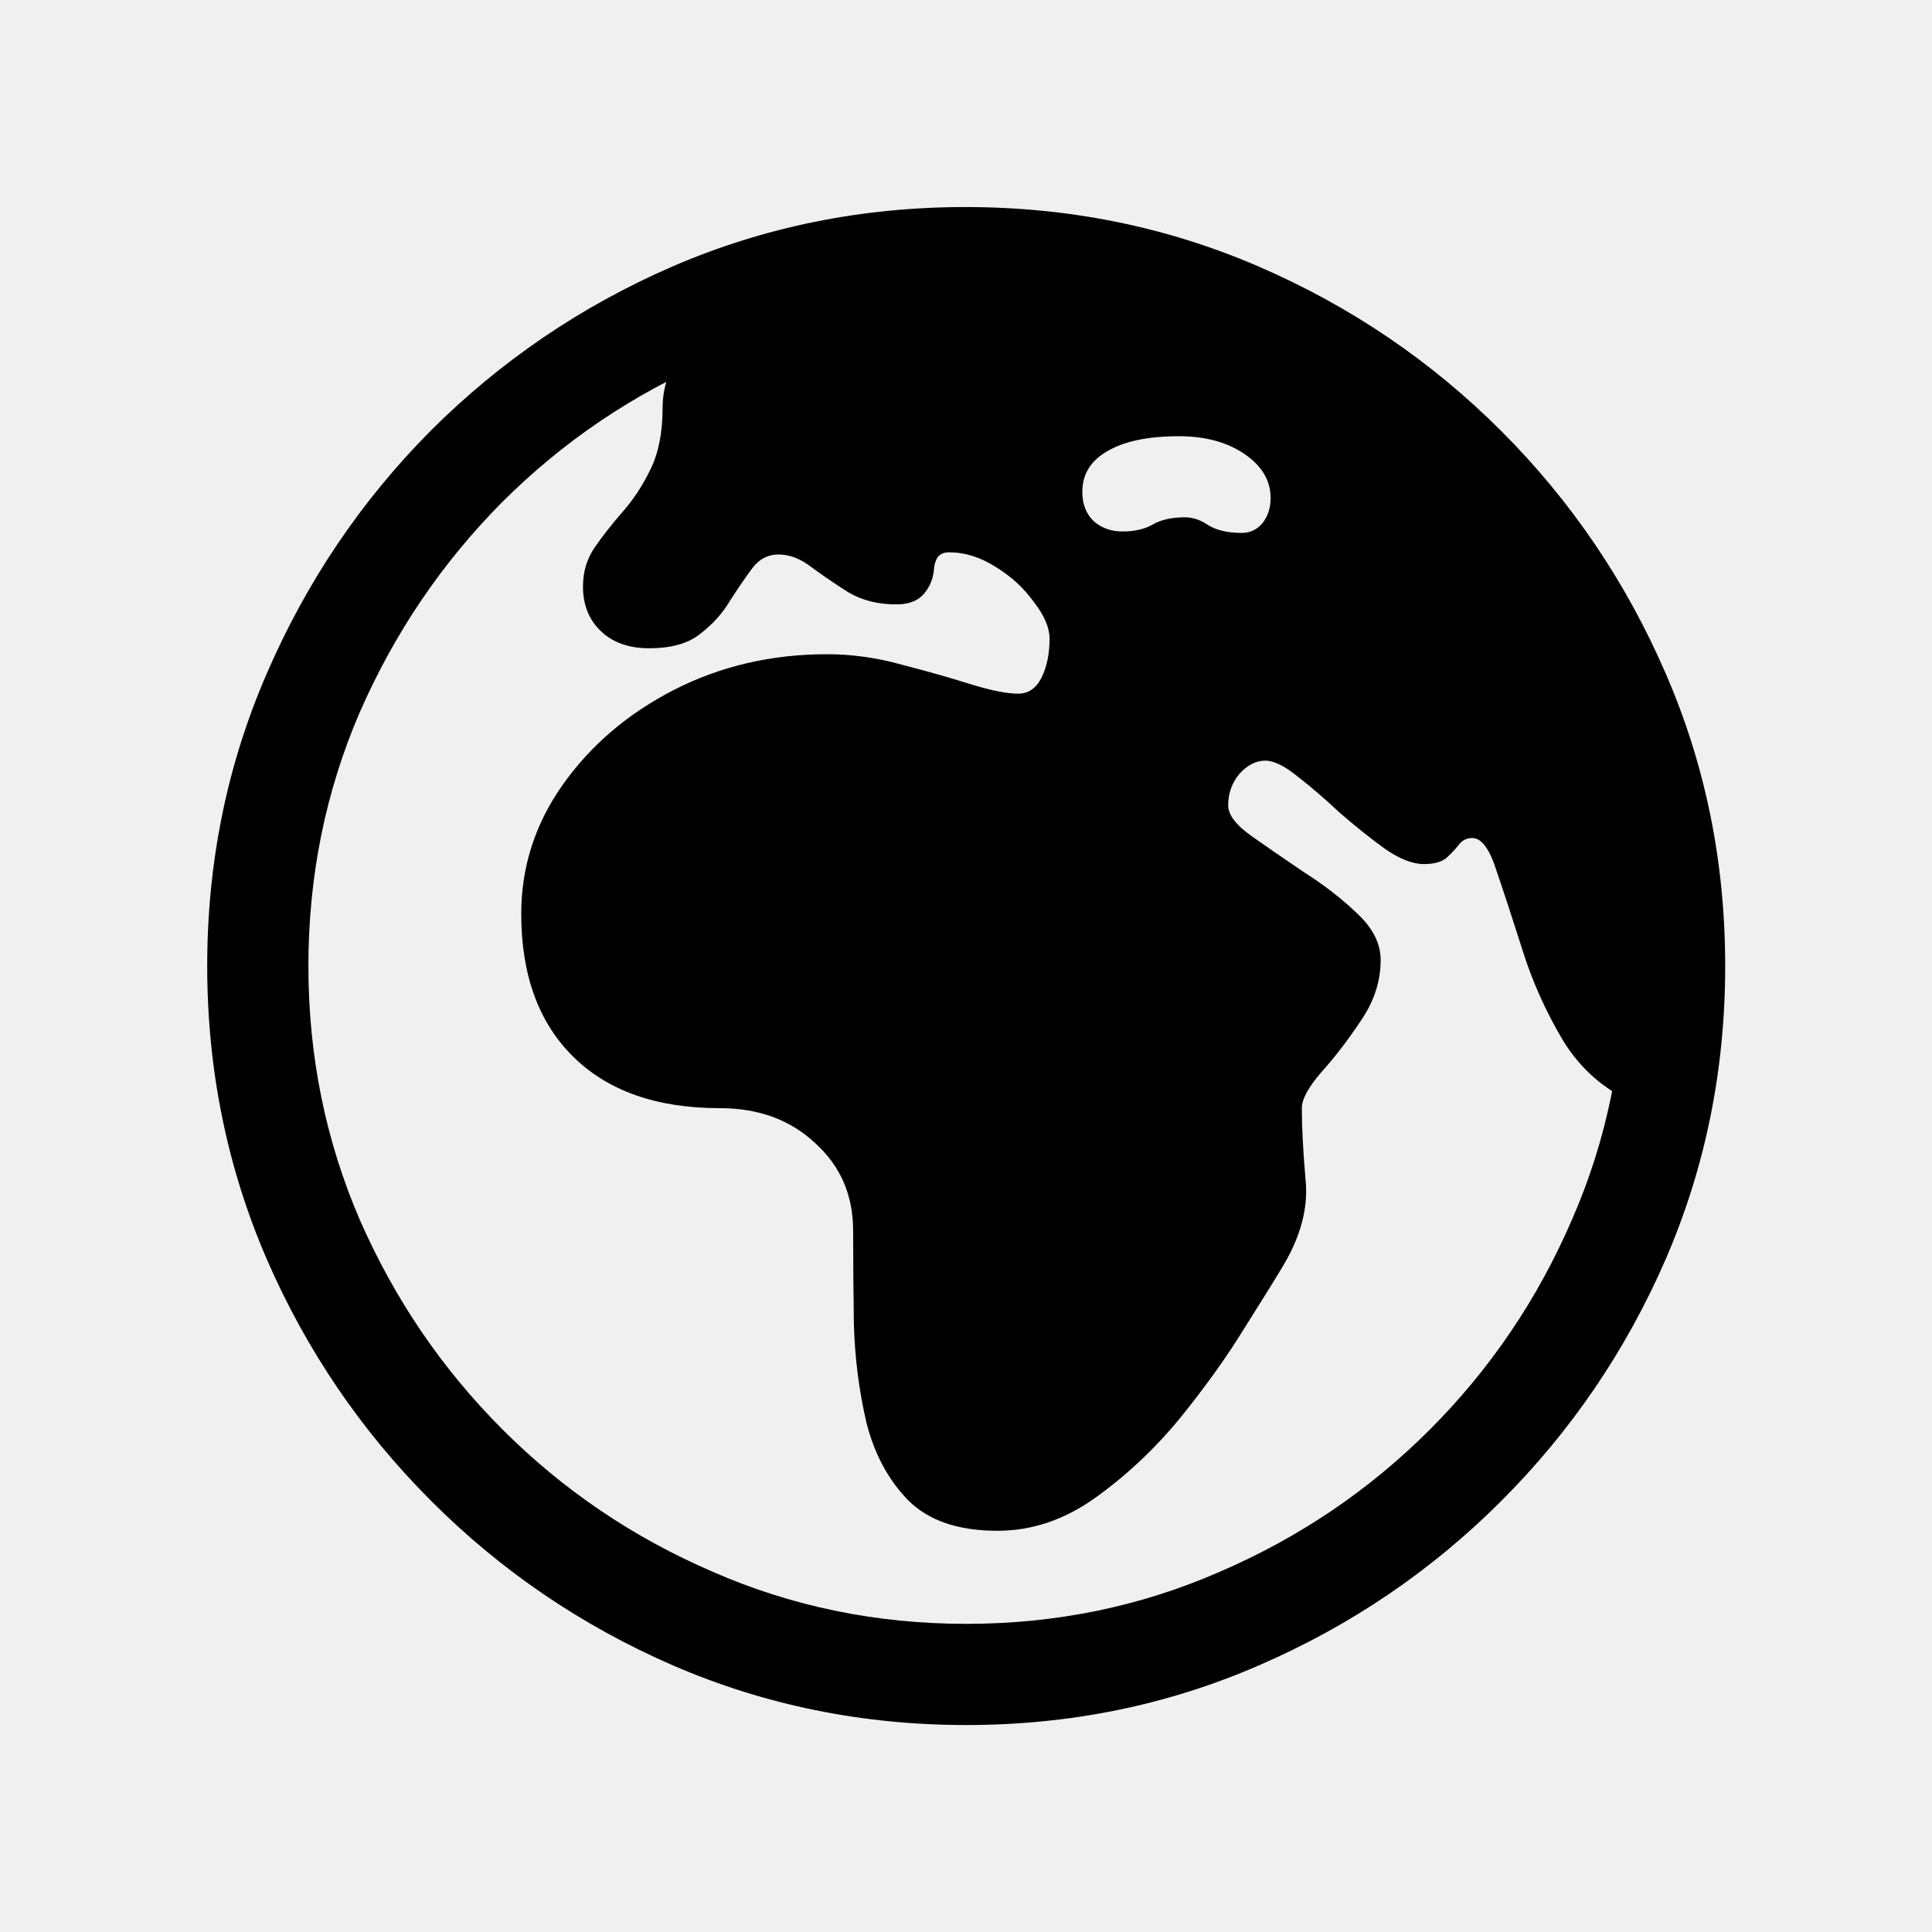
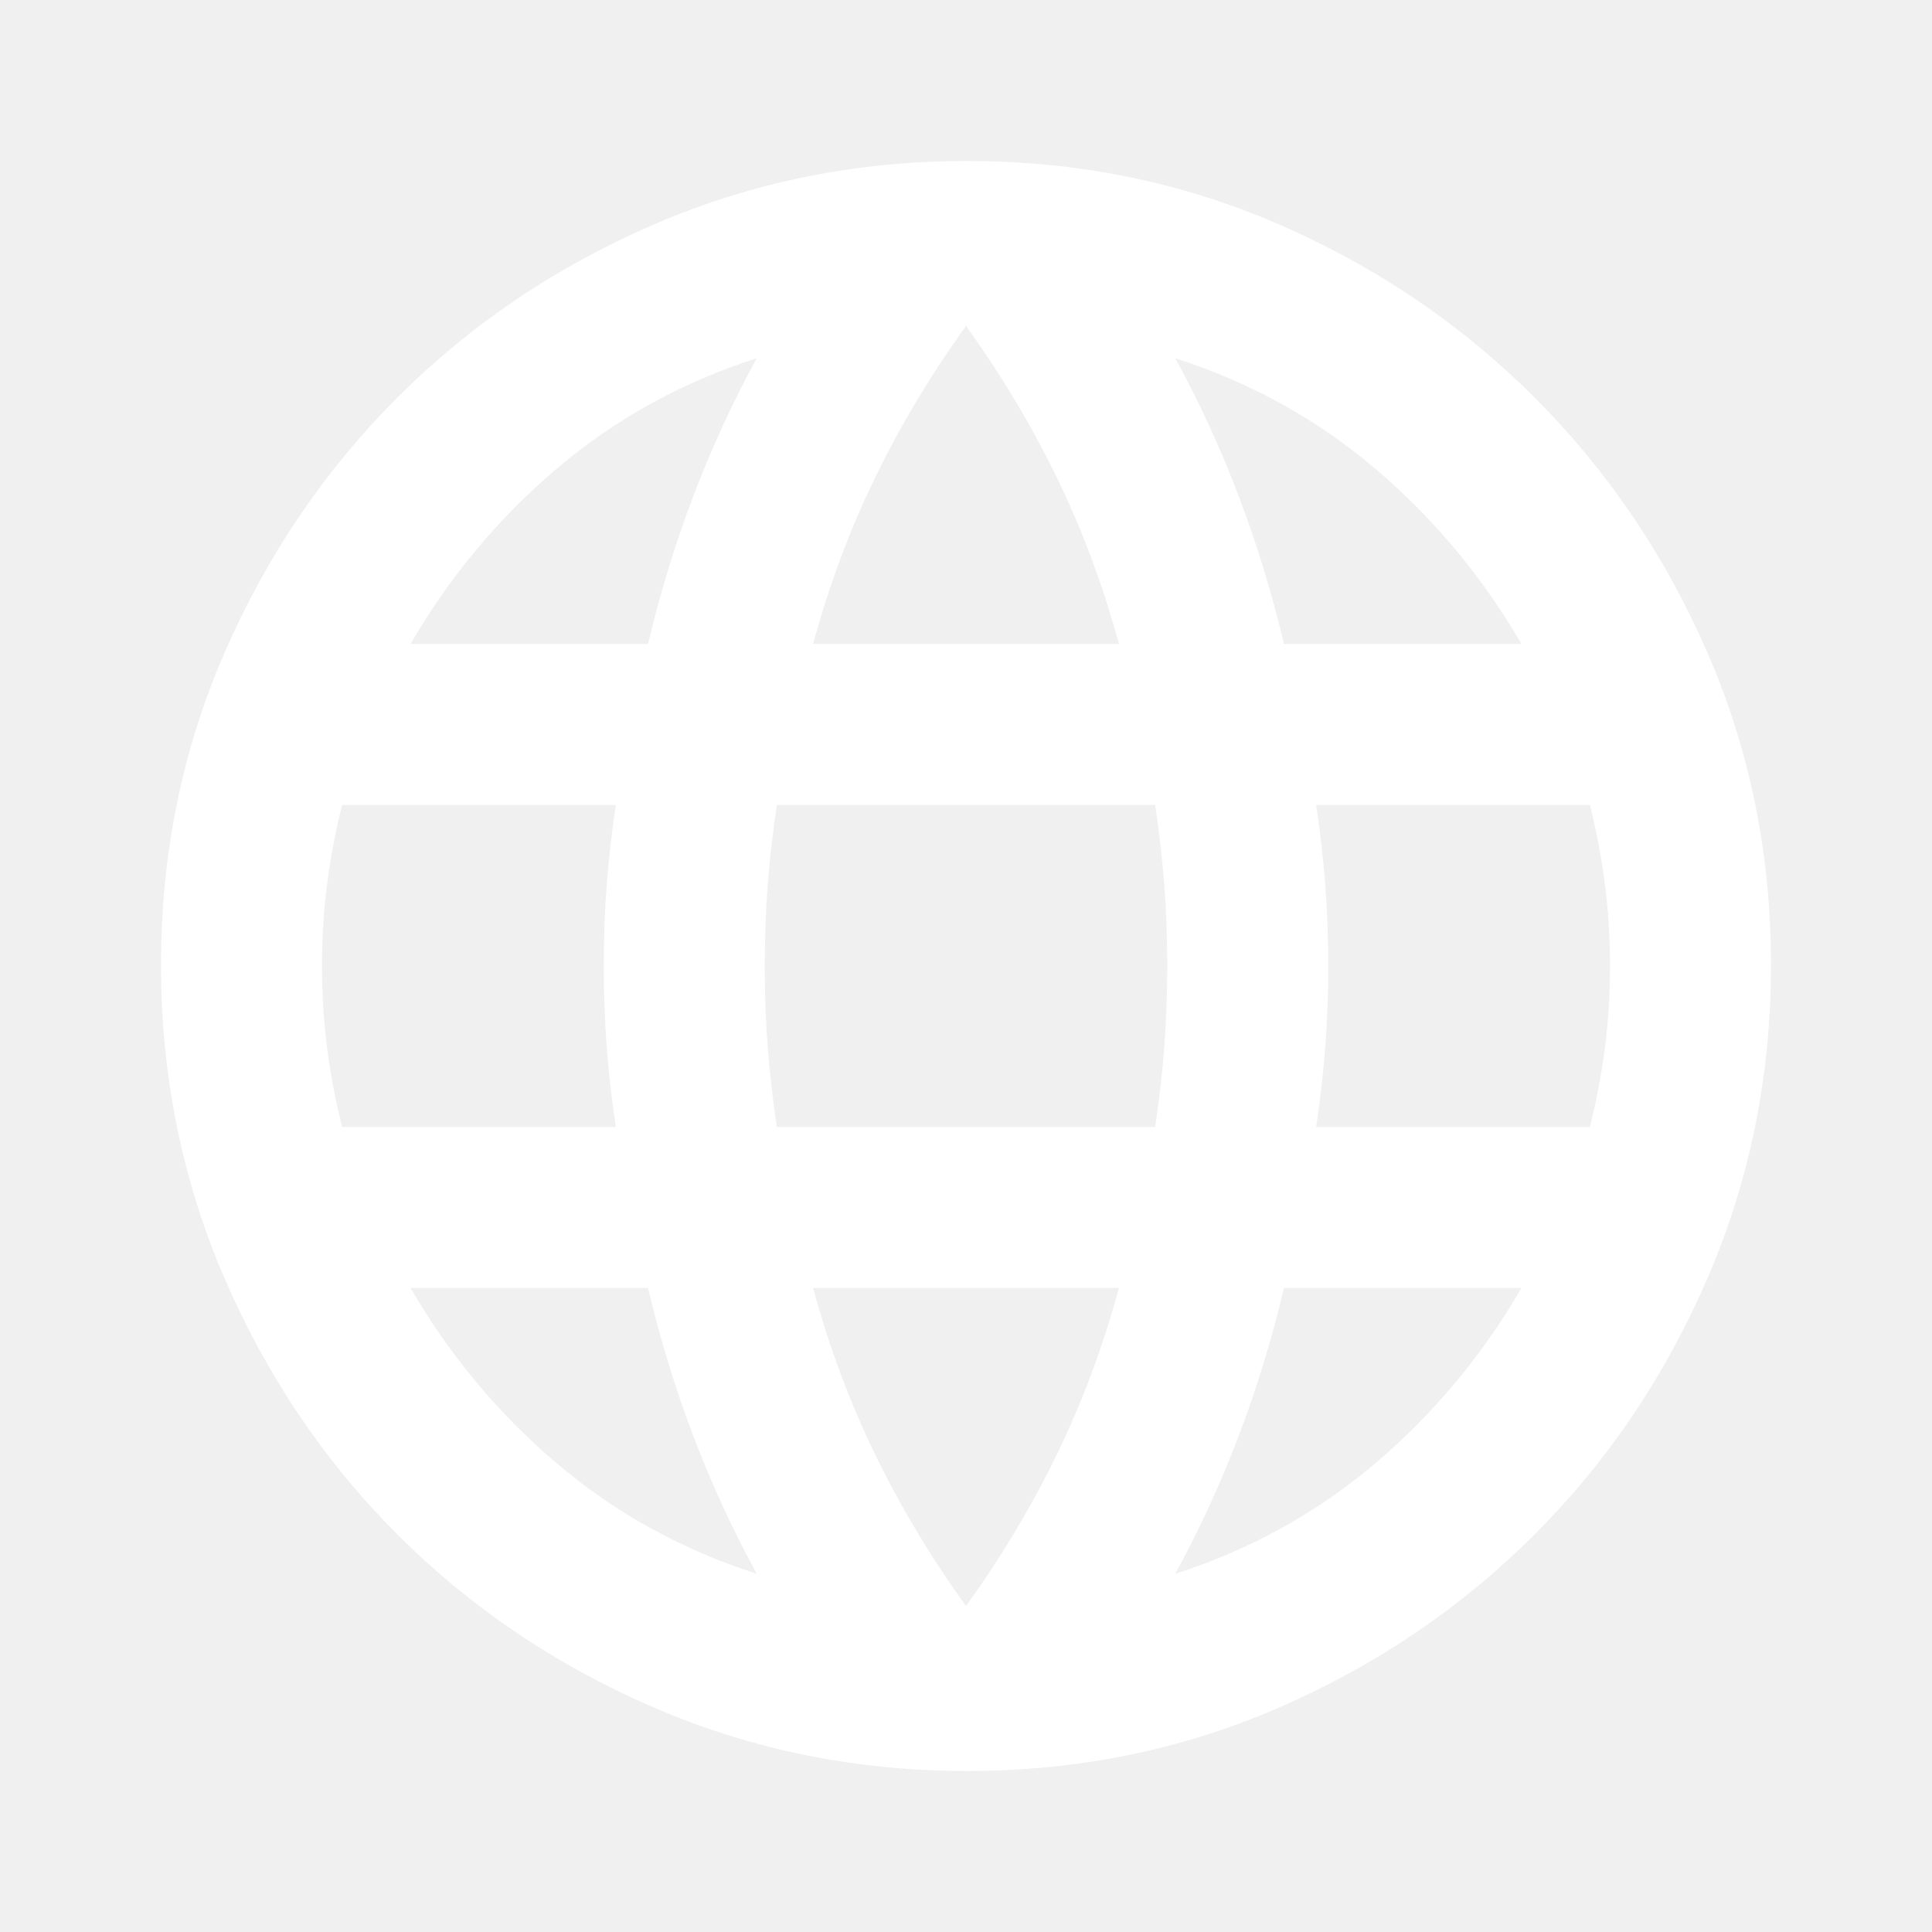
- <svg xmlns="http://www.w3.org/2000/svg" width="24" height="24" viewBox="0 0 24 24" fill="none">
-   <path d="M12.391 19.016C11.904 19.016 11.534 18.89 11.282 18.637C11.035 18.384 10.863 18.064 10.764 17.676C10.672 17.281 10.619 16.872 10.607 16.446C10.601 16.021 10.598 15.636 10.598 15.291C10.598 14.847 10.441 14.484 10.126 14.2C9.818 13.911 9.424 13.766 8.943 13.766C8.16 13.766 7.553 13.553 7.122 13.128C6.691 12.703 6.475 12.111 6.475 11.353C6.475 10.768 6.648 10.232 6.993 9.745C7.338 9.258 7.797 8.866 8.37 8.571C8.949 8.275 9.584 8.127 10.274 8.127C10.582 8.127 10.89 8.17 11.199 8.256C11.513 8.337 11.796 8.417 12.049 8.497C12.308 8.577 12.508 8.617 12.65 8.617C12.773 8.617 12.869 8.552 12.936 8.423C13.004 8.287 13.038 8.124 13.038 7.933C13.038 7.797 12.973 7.646 12.844 7.48C12.721 7.307 12.564 7.163 12.373 7.045C12.181 6.922 11.987 6.861 11.79 6.861C11.735 6.861 11.692 6.876 11.661 6.907C11.636 6.931 11.618 6.975 11.605 7.036C11.599 7.172 11.556 7.286 11.476 7.378C11.402 7.465 11.288 7.508 11.134 7.508C10.906 7.508 10.709 7.458 10.542 7.36C10.376 7.255 10.222 7.15 10.08 7.045C9.945 6.941 9.809 6.888 9.673 6.888C9.538 6.888 9.427 6.947 9.341 7.064C9.254 7.181 9.162 7.317 9.063 7.471C8.971 7.625 8.848 7.76 8.694 7.877C8.546 7.995 8.336 8.053 8.065 8.053C7.812 8.053 7.612 7.982 7.464 7.84C7.316 7.699 7.242 7.514 7.242 7.286C7.242 7.101 7.292 6.938 7.39 6.796C7.489 6.654 7.603 6.509 7.732 6.361C7.868 6.207 7.985 6.029 8.083 5.825C8.182 5.622 8.231 5.369 8.231 5.067C8.231 4.759 8.355 4.454 8.601 4.152C8.848 3.844 9.245 3.591 9.794 3.394C10.342 3.191 11.075 3.086 11.993 3.08C13.226 3.08 14.382 3.317 15.46 3.792C16.538 4.26 17.487 4.907 18.307 5.733C19.127 6.559 19.767 7.511 20.23 8.589C20.692 9.661 20.923 10.798 20.923 12C20.923 12.351 20.864 12.663 20.747 12.934C20.636 13.205 20.482 13.457 20.285 13.692C19.922 13.531 19.632 13.276 19.416 12.925C19.207 12.573 19.04 12.204 18.917 11.815C18.794 11.427 18.686 11.097 18.593 10.826C18.507 10.549 18.406 10.41 18.288 10.41C18.221 10.41 18.165 10.438 18.122 10.493C18.079 10.549 18.027 10.604 17.965 10.66C17.903 10.709 17.811 10.734 17.688 10.734C17.546 10.734 17.383 10.669 17.198 10.54C17.019 10.41 16.834 10.262 16.643 10.096C16.458 9.923 16.283 9.772 16.116 9.643C15.956 9.514 15.823 9.449 15.719 9.449C15.602 9.449 15.494 9.504 15.395 9.615C15.303 9.726 15.257 9.856 15.257 10.004C15.257 10.121 15.352 10.247 15.543 10.383C15.734 10.518 15.953 10.669 16.199 10.835C16.452 10.996 16.674 11.168 16.865 11.353C17.056 11.532 17.151 11.723 17.151 11.926C17.151 12.191 17.068 12.444 16.902 12.684C16.742 12.925 16.578 13.137 16.412 13.322C16.252 13.507 16.172 13.655 16.172 13.766C16.172 14 16.187 14.296 16.218 14.653C16.255 15.004 16.156 15.371 15.922 15.753C15.83 15.907 15.672 16.16 15.451 16.511C15.235 16.862 14.97 17.232 14.656 17.62C14.341 18.002 13.99 18.332 13.602 18.609C13.22 18.881 12.816 19.016 12.391 19.016ZM14.72 6.426C14.819 6.426 14.918 6.46 15.016 6.528C15.121 6.589 15.257 6.62 15.423 6.62C15.528 6.62 15.614 6.58 15.682 6.5C15.75 6.414 15.784 6.309 15.784 6.186C15.784 5.97 15.676 5.788 15.46 5.64C15.244 5.493 14.973 5.419 14.646 5.419C14.264 5.419 13.969 5.48 13.759 5.603C13.55 5.721 13.445 5.89 13.445 6.112C13.445 6.26 13.491 6.38 13.584 6.472C13.682 6.559 13.802 6.602 13.944 6.602C14.092 6.602 14.215 6.574 14.314 6.519C14.418 6.457 14.554 6.426 14.72 6.426ZM12.003 21.429C10.715 21.429 9.501 21.182 8.361 20.689C7.227 20.196 6.225 19.515 5.357 18.646C4.488 17.777 3.807 16.776 3.314 15.642C2.821 14.502 2.574 13.288 2.574 12C2.574 10.712 2.821 9.501 3.314 8.367C3.807 7.227 4.485 6.223 5.347 5.354C6.216 4.485 7.218 3.804 8.352 3.311C9.492 2.818 10.706 2.572 11.993 2.572C13.281 2.572 14.495 2.818 15.636 3.311C16.776 3.804 17.78 4.485 18.649 5.354C19.518 6.223 20.199 7.227 20.692 8.367C21.185 9.501 21.431 10.712 21.431 12C21.431 13.288 21.185 14.502 20.692 15.642C20.199 16.776 19.518 17.777 18.649 18.646C17.78 19.515 16.776 20.196 15.636 20.689C14.502 21.182 13.291 21.429 12.003 21.429ZM12.003 20.172C13.118 20.172 14.169 19.956 15.155 19.524C16.141 19.099 17.01 18.511 17.762 17.759C18.513 17.007 19.102 16.138 19.527 15.152C19.959 14.166 20.174 13.116 20.174 12C20.174 10.885 19.959 9.834 19.527 8.848C19.102 7.862 18.51 6.993 17.752 6.241C17.001 5.489 16.132 4.901 15.146 4.476C14.16 4.044 13.109 3.829 11.993 3.829C10.878 3.829 9.827 4.044 8.841 4.476C7.855 4.901 6.987 5.489 6.235 6.241C5.489 6.993 4.901 7.862 4.469 8.848C4.044 9.834 3.831 10.885 3.831 12C3.831 13.116 4.044 14.166 4.469 15.152C4.901 16.138 5.492 17.007 6.244 17.759C6.996 18.511 7.865 19.099 8.851 19.524C9.837 19.956 10.887 20.172 12.003 20.172Z" fill="black" />
+ <svg xmlns="http://www.w3.org/2000/svg" height="24px" viewBox="0 -960 960 960" width="24px" fill="#FFFFFF">
+   <path d="M325-111.5q-73-31.5-127.5-86t-86-127.5Q80-398 80-480.5t31.5-155q31.5-72.5 86-127t127.5-86Q398-880 480.5-880t155 31.5q72.5 31.5 127 86t86 127Q880-563 880-480.5T848.5-325q-31.5 73-86 127.5t-127 86Q563-80 480.5-80T325-111.5ZM480-162q26-36 45-75t31-83H404q12 44 31 83t45 75Zm-104-16q-18-33-31.5-68.5T322-320H204q29 50 72.5 87t99.5 55Zm208 0q56-18 99.5-55t72.5-87H638q-9 38-22.5 73.5T584-178ZM170-400h136q-3-20-4.5-39.5T300-480q0-21 1.5-40.5T306-560H170q-5 20-7.5 39.5T160-480q0 21 2.5 40.5T170-400Zm216 0h188q3-20 4.5-39.5T580-480q0-21-1.5-40.5T574-560H386q-3 20-4.5 39.5T380-480q0 21 1.5 40.5T386-400Zm268 0h136q5-20 7.5-39.5T800-480q0-21-2.5-40.5T790-560H654q3 20 4.5 39.5T660-480q0 21-1.5 40.5T654-400Zm-16-240h118q-29-50-72.5-87T584-782q18 33 31.5 68.5T638-640Zm-234 0h152q-12-44-31-83t-45-75q-26 36-45 75t-31 83Zm-200 0h118q9-38 22.5-73.5T376-782q-56 18-99.5 55T204-640Z" />
</svg>
